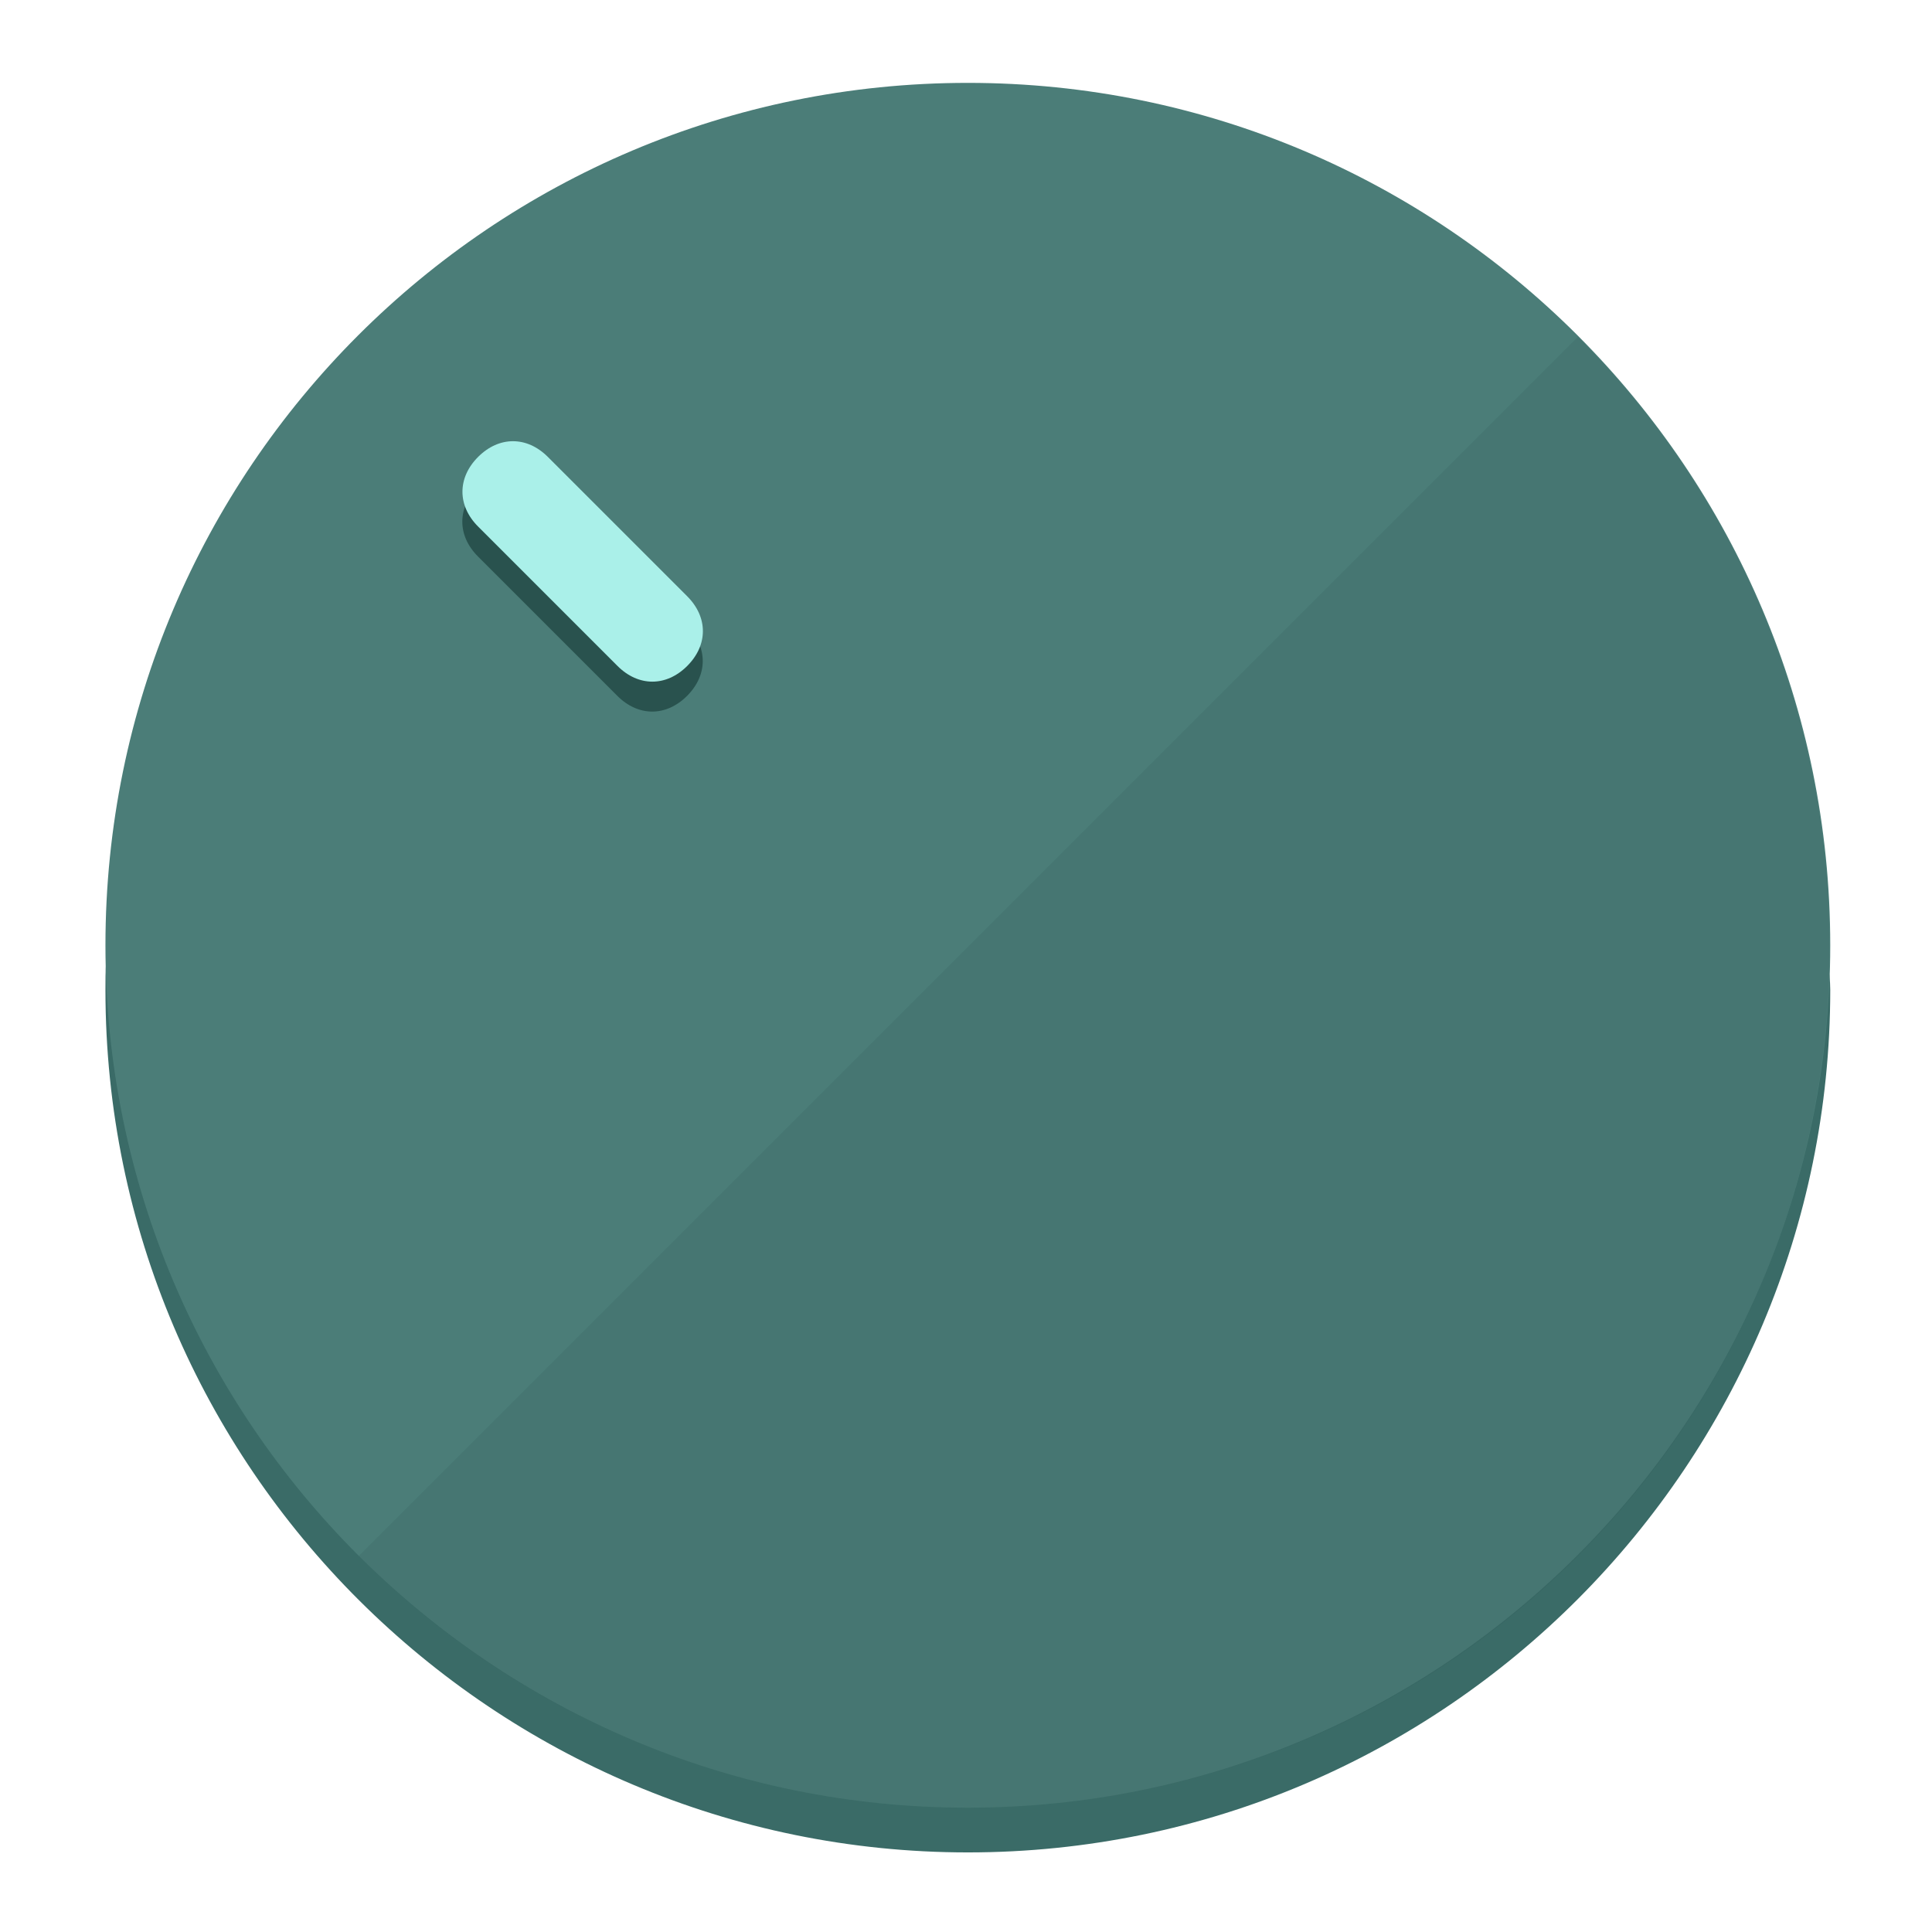
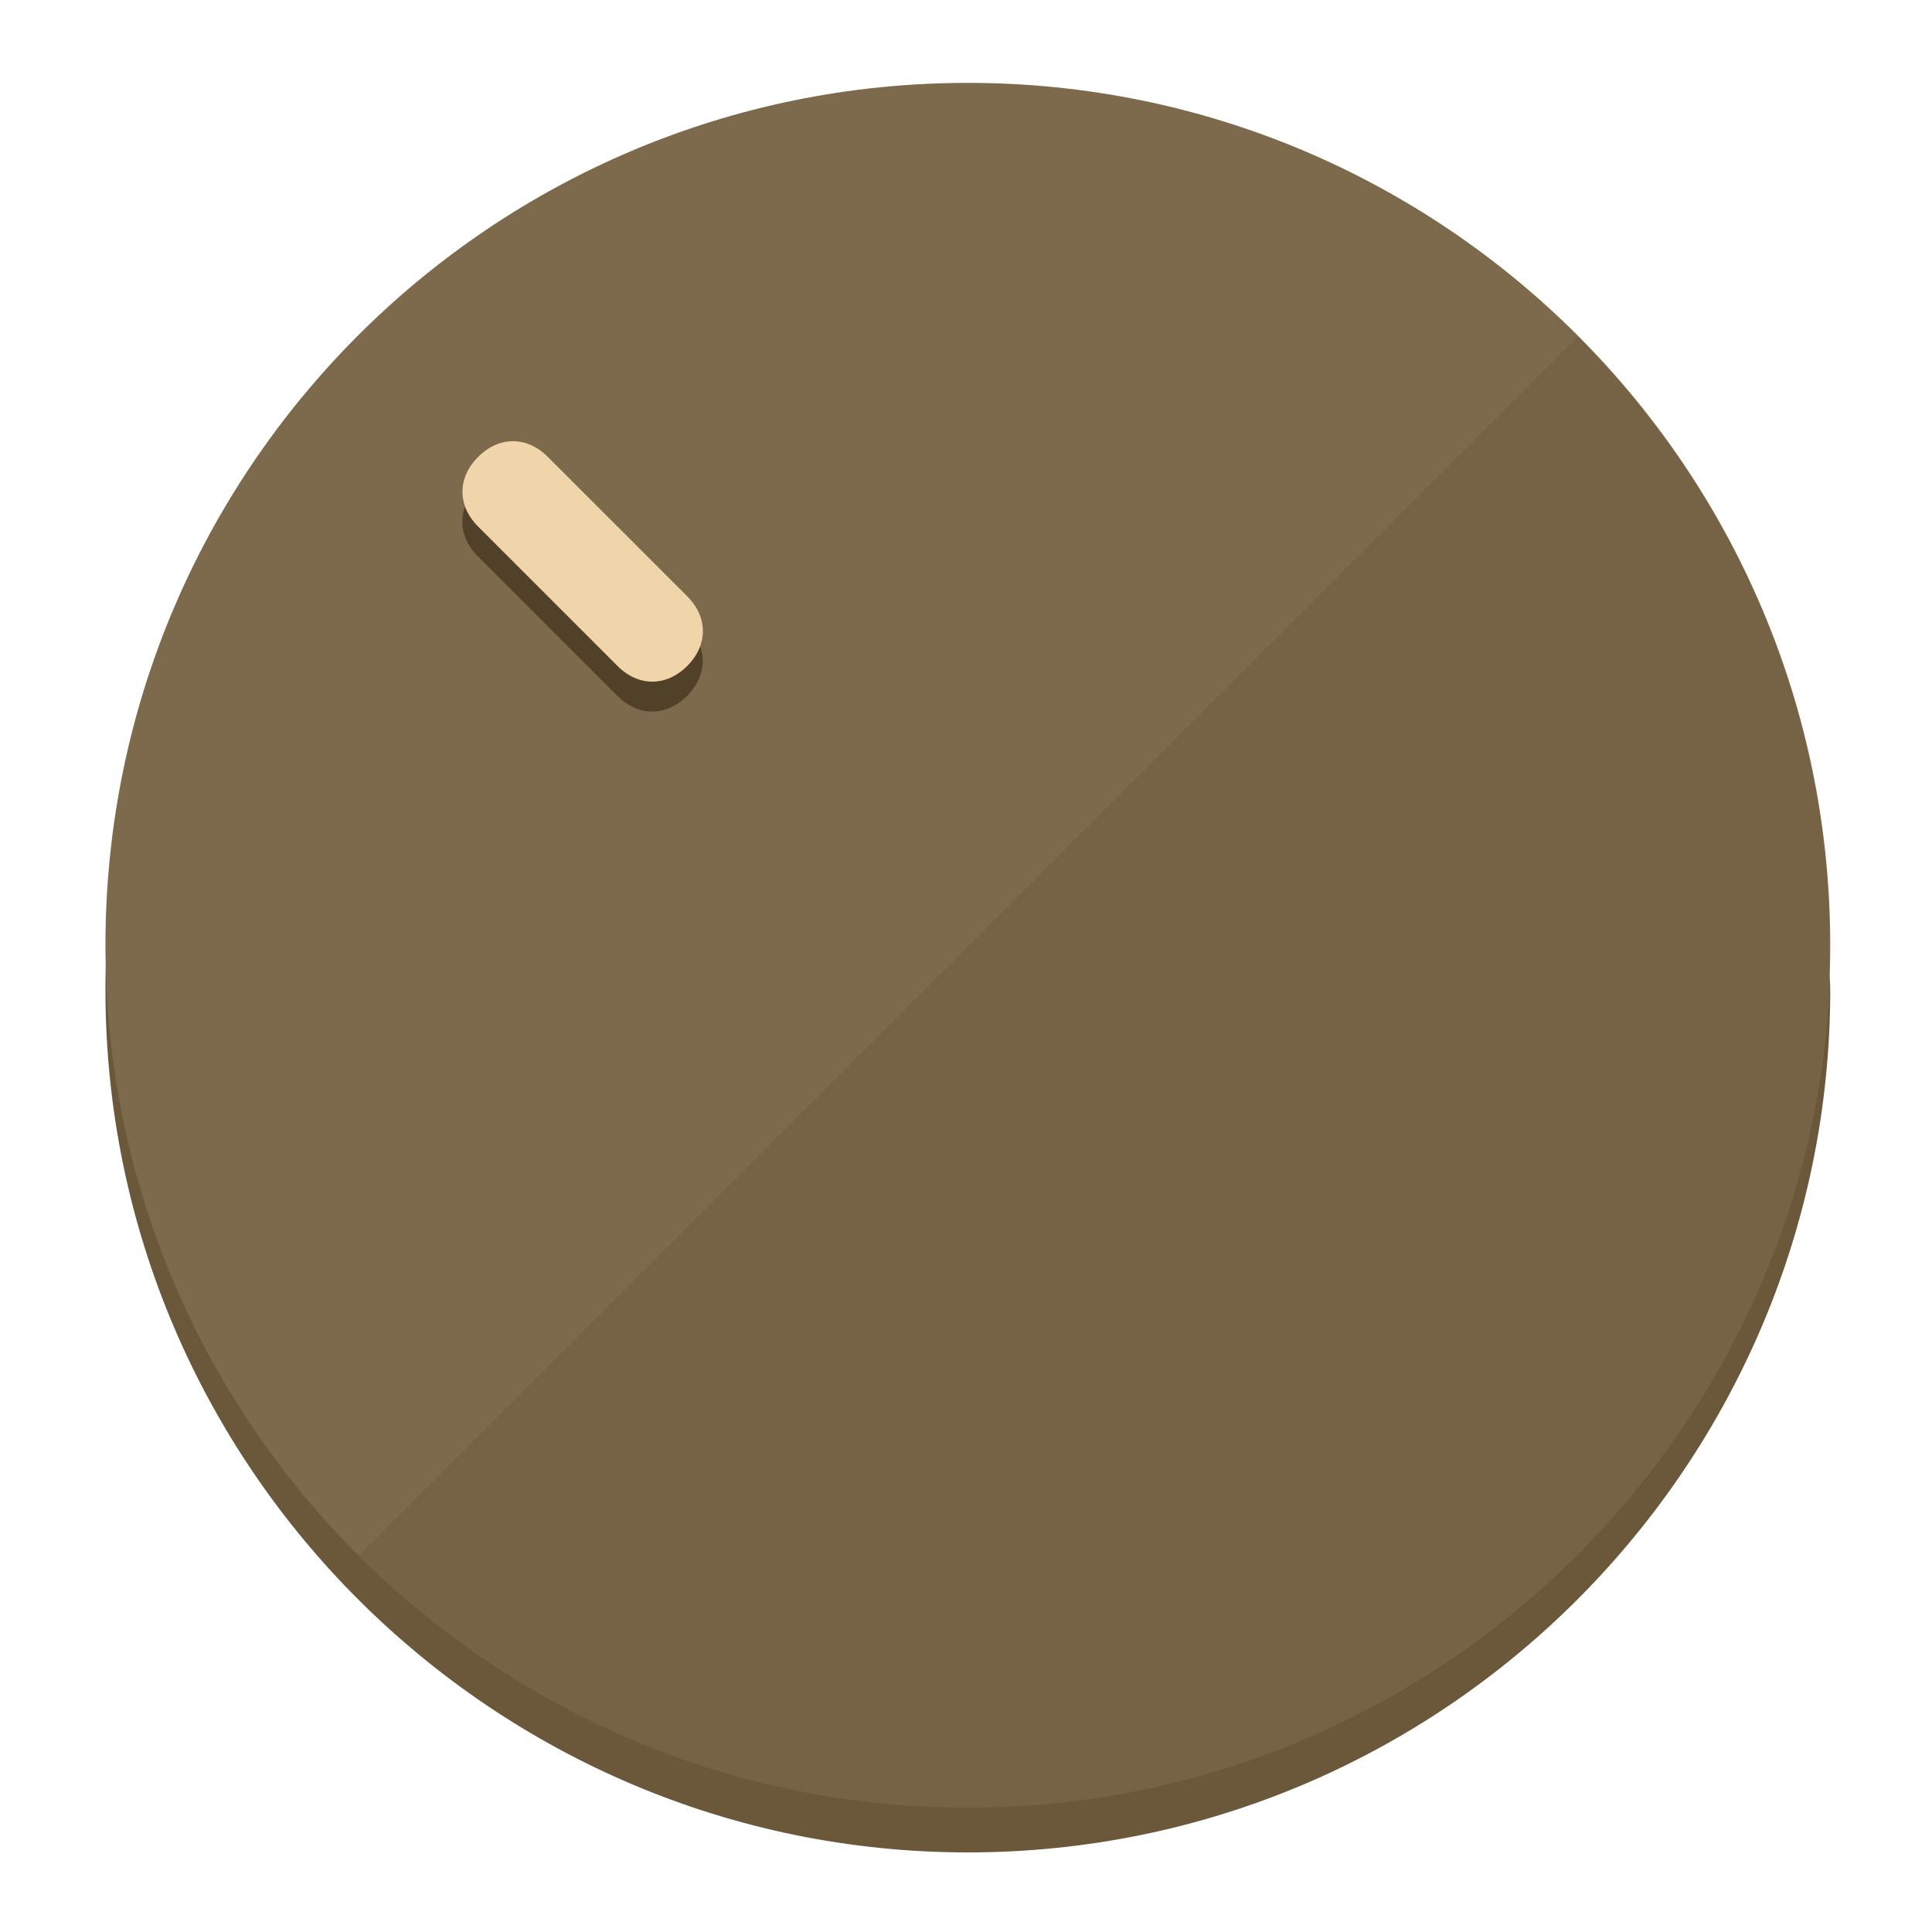
<svg xmlns="http://www.w3.org/2000/svg" height="120px" width="120px" version="1.1" id="Layer_1" viewBox="0 0 496.8 496.8" xml:space="preserve">
  <defs id="defs23" />
  <g id="g3158">
-     <path style="display:inline;fill:#3A6B67;fill-opacity:1;stroke-width:1.584" d="m 248.875,445.92 c 116.582,0 212.89,-91.238 220.493,-205.286 0,5.069 1.267,8.87 1.267,13.939 0,121.651 -98.842,221.76 -221.76,221.76 -121.651,0 -221.76,-98.842 -221.76,-221.76 0,-5.069 0,-8.87 1.267,-13.939 7.603,114.048 103.91,205.286 220.493,205.286 z" id="path8" />
-     <circle style="display:inline;fill:#4B7D78;fill-opacity:1;stroke-width:1.584" cx="248.875" cy="243.071" r="221.76" id="circle12" />
-     <path style="display:inline;fill:#29524E;fill-opacity:0.154;stroke-width:1.587" d="m 405.744,86.606 c 86.308,86.308 86.308,227.193 0,313.5 -86.308,86.308 -227.193,86.308 -313.5,0" id="path14" />
+     <path style="display:inline;fill:#6B573A;fill-opacity:1;stroke-width:1.584" d="m 248.875,445.92 c 116.582,0 212.89,-91.238 220.493,-205.286 0,5.069 1.267,8.87 1.267,13.939 0,121.651 -98.842,221.76 -221.76,221.76 -121.651,0 -221.76,-98.842 -221.76,-221.76 0,-5.069 0,-8.87 1.267,-13.939 7.603,114.048 103.91,205.286 220.493,205.286 z" id="path8" />
+     <circle style="display:inline;fill:#7D694B;fill-opacity:1;stroke-width:1.584" cx="248.875" cy="243.071" r="221.76" id="circle12" />
+     <path style="display:inline;fill:#524129;fill-opacity:0.154;stroke-width:1.587" d="m 405.744,86.606 c 86.308,86.308 86.308,227.193 0,313.5 -86.308,86.308 -227.193,86.308 -313.5,0" id="path14" />
  </g>
  <g id="g3198">
    <circle style="display:none;fill:#000000;fill-opacity:0;stroke-width:1.584" cx="3.454" cy="347.932" r="221.76" id="circle12-3" transform="rotate(-45)" />
-     <path style="display:inline;fill:#29524E;fill-opacity:1;stroke-width:1.584" d="m 176.674,161.024 c 5.376,5.376 5.376,12.545 -1e-5,17.921 v 0 c -5.376,5.376 -12.545,5.376 -17.921,0 L 122.911,143.103 c -5.376,-5.376 -5.376,-12.545 10e-6,-17.921 v 0 c 5.376,-5.376 12.545,-5.376 17.921,0 z" id="path3789" />
-     <path style="display:inline;fill:#AAF0E9;stroke-width:1.584" d="m 176.711,153.328 c 5.376,5.376 5.376,12.545 -1e-5,17.921 v 0 c -5.376,5.376 -12.545,5.376 -17.921,0 l -35.842,-35.842 c -5.376,-5.376 -5.376,-12.545 0,-17.921 v 0 c 5.376,-5.376 12.545,-5.376 17.921,0 z" id="path915" />
+     <path style="display:inline;fill:#524129;fill-opacity:1;stroke-width:1.584" d="m 176.674,161.024 c 5.376,5.376 5.376,12.545 -1e-5,17.921 v 0 c -5.376,5.376 -12.545,5.376 -17.921,0 L 122.911,143.103 c -5.376,-5.376 -5.376,-12.545 10e-6,-17.921 v 0 c 5.376,-5.376 12.545,-5.376 17.921,0 z" id="path3789" />
+     <path style="display:inline;fill:#F0D4AA;stroke-width:1.584" d="m 176.711,153.328 c 5.376,5.376 5.376,12.545 -1e-5,17.921 v 0 c -5.376,5.376 -12.545,5.376 -17.921,0 l -35.842,-35.842 c -5.376,-5.376 -5.376,-12.545 0,-17.921 v 0 c 5.376,-5.376 12.545,-5.376 17.921,0 z" id="path915" />
  </g>
</svg>
